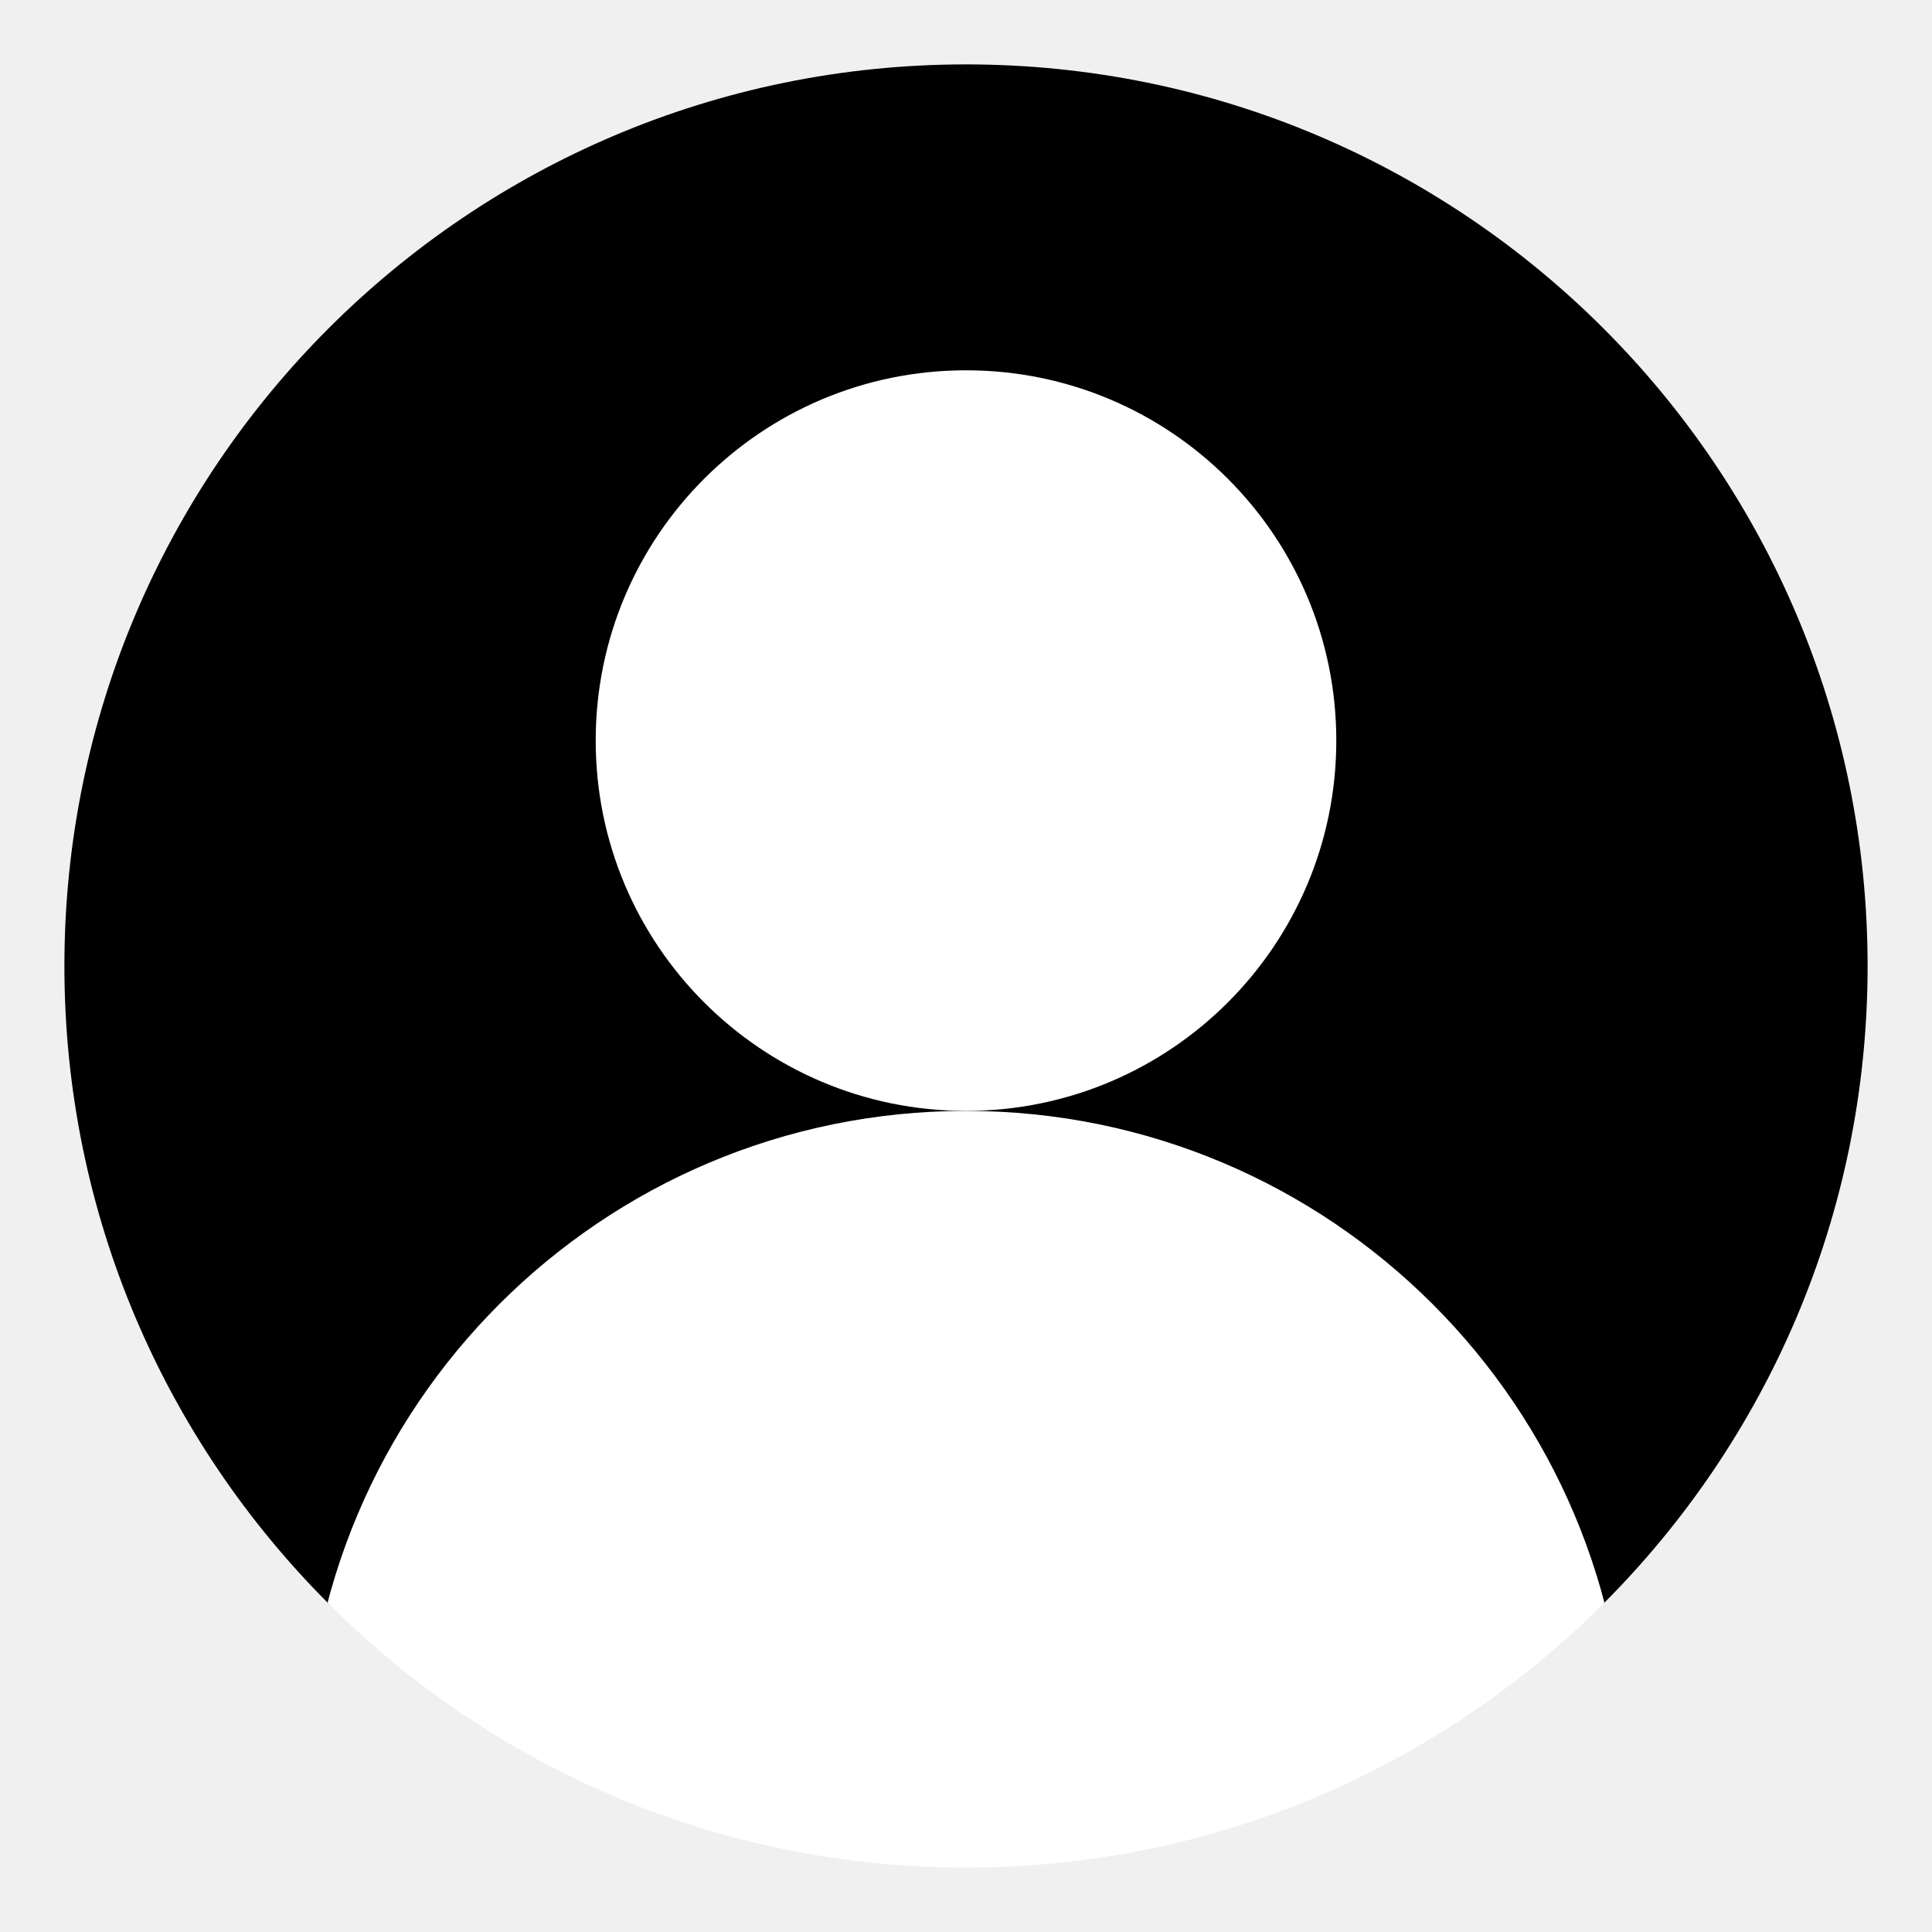
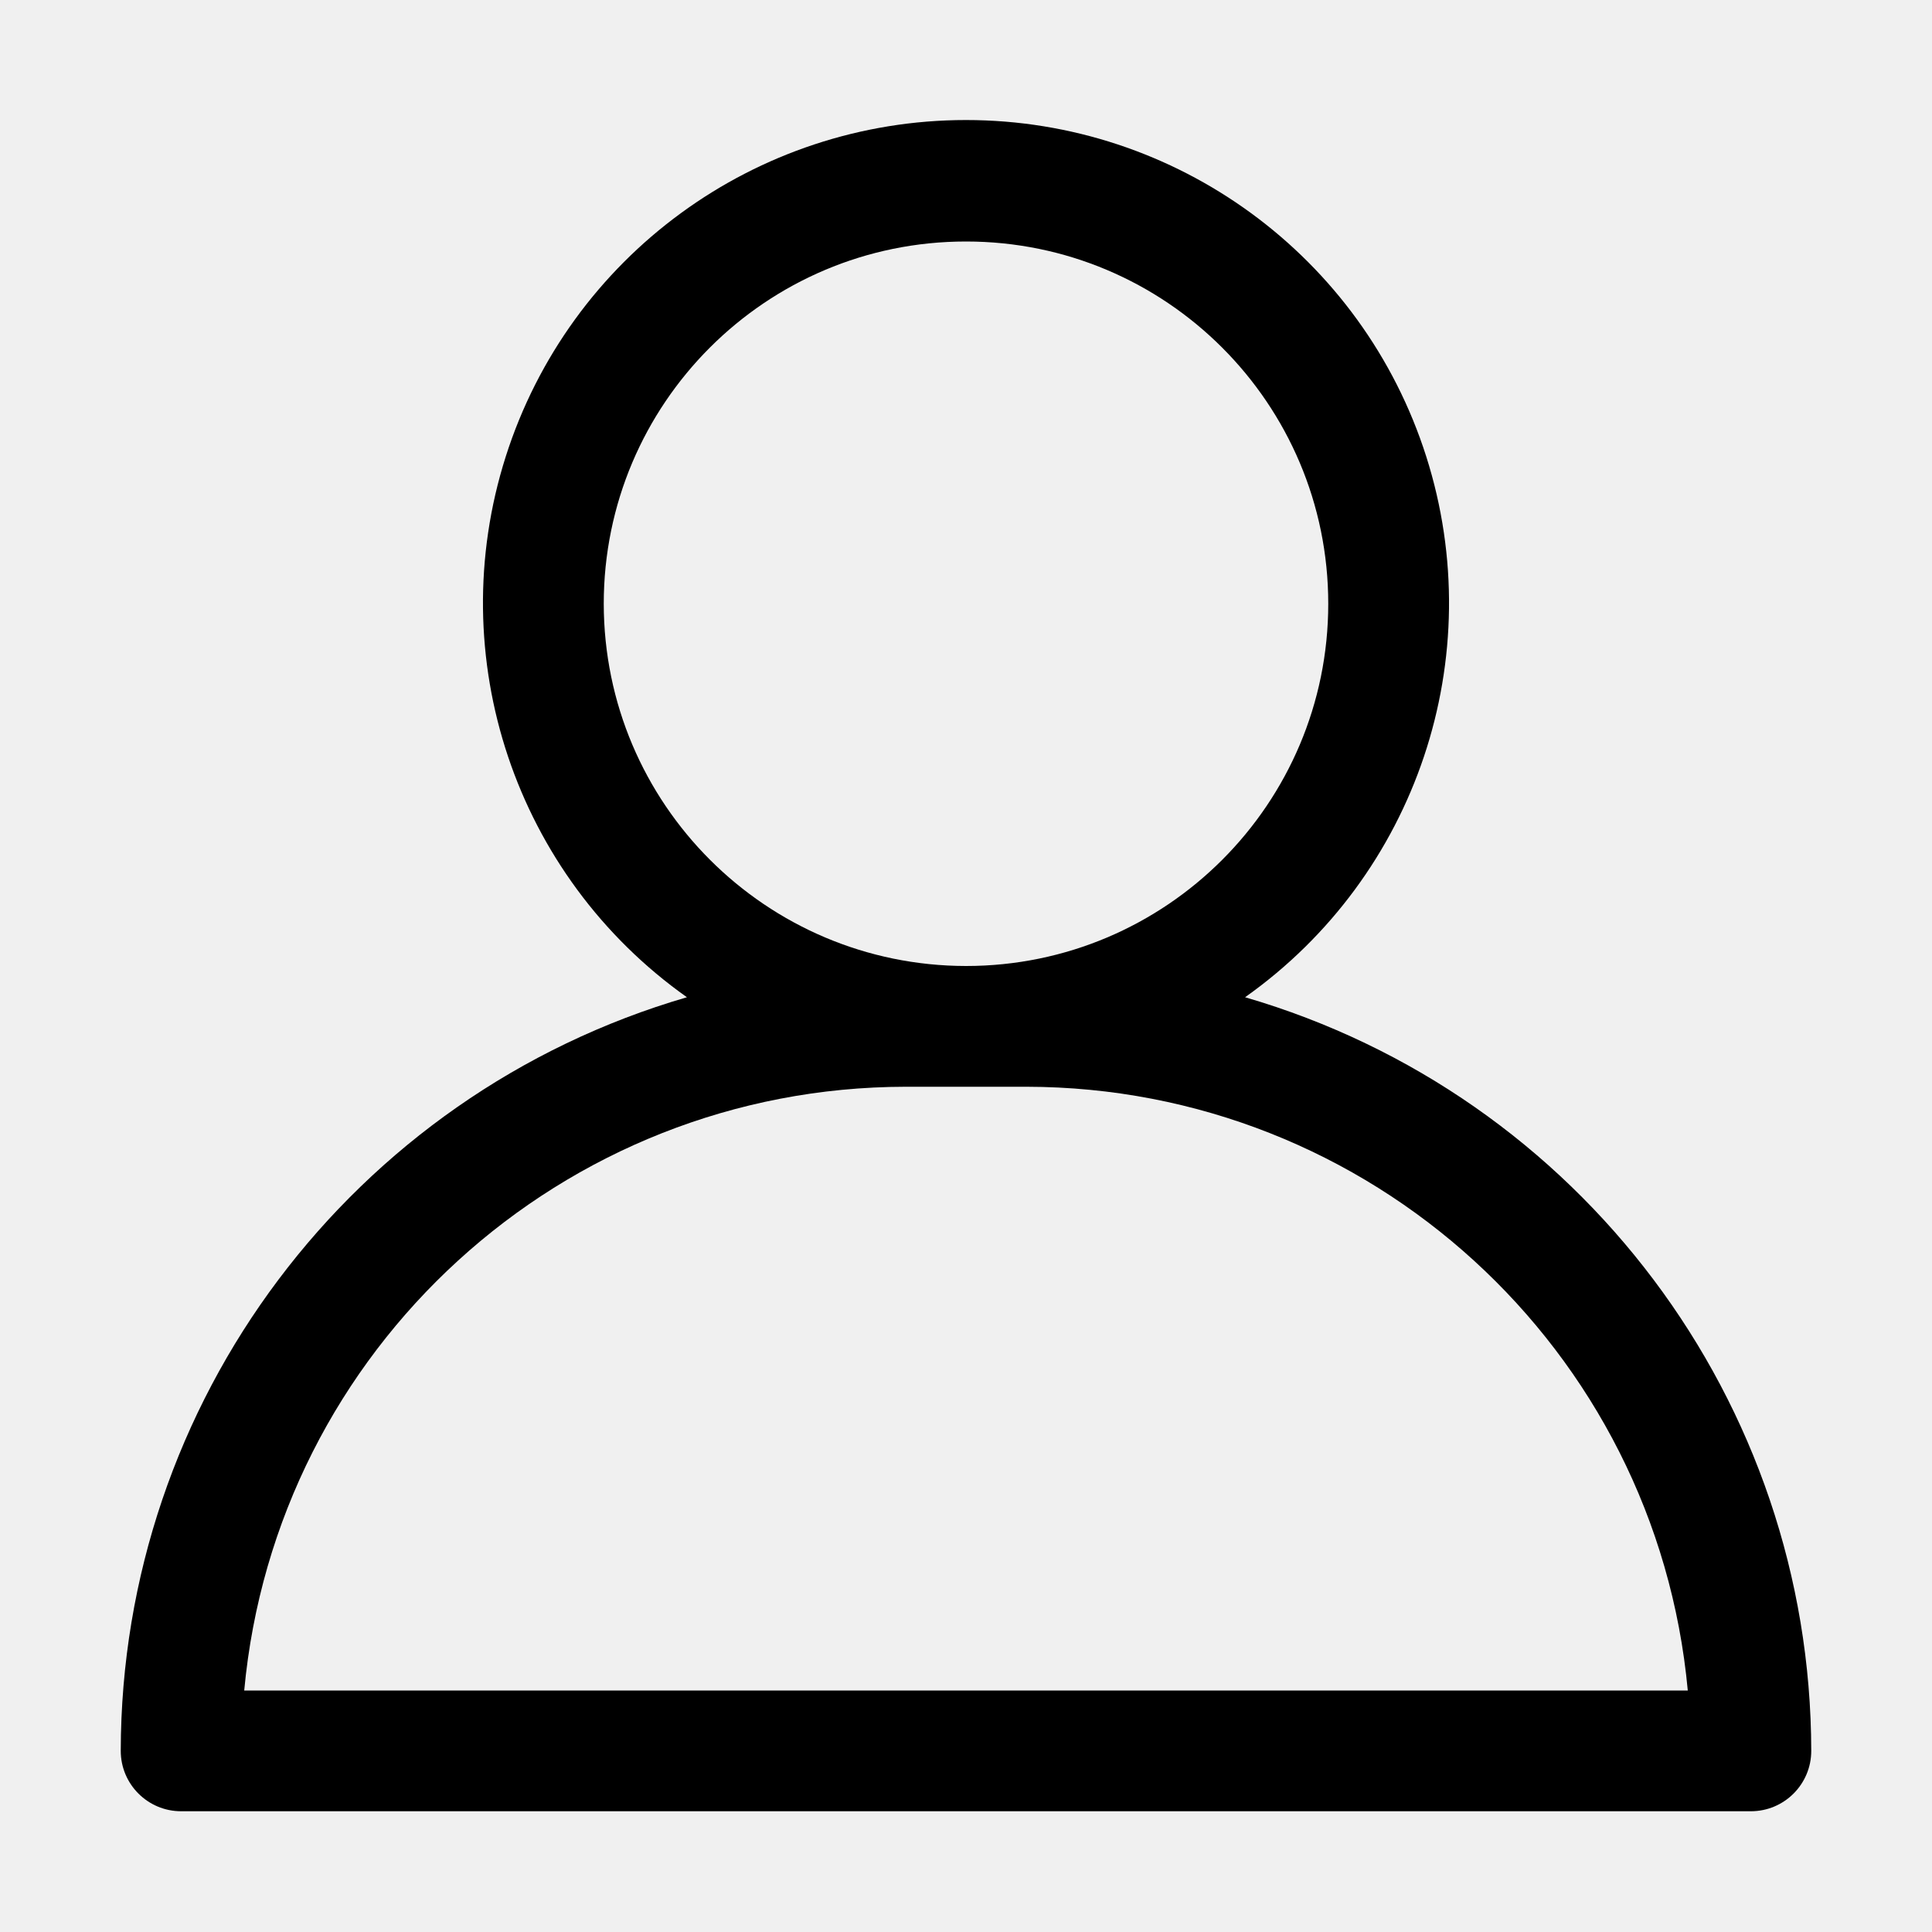
- <svg xmlns="http://www.w3.org/2000/svg" version="1.1" width="600" height="600" fill="white">
-   <defs>
-     <clipPath id="circular-border">
-       <circle cx="300" cy="300" r="280" />
-     </clipPath>
-     <clipPath id="avoid-antialiasing-bugs">
-       <rect width="100%" height="498" />
-     </clipPath>
-   </defs>
-   <circle cx="300" cy="300" r="280" fill="black" clip-path="url(#avoid-antialiasing-bugs)" />
-   <circle cx="300" cy="230" r="115" />
-   <circle cx="300" cy="550" r="205" clip-path="url(#circular-border)" />
+ <svg xmlns="http://www.w3.org/2000/svg" viewBox="0 0 64 64">
+   <g id="User">
+     <path d="M41.245,33.035a16,16,0,1,0-18.49,0A26.041,26.041,0,0,0,4,58a2,2,0,0,0,2,2H58a2,2,0,0,0,2-2A26.041,26.041,0,0,0,41.245,33.035ZM20,20A12,12,0,1,1,32,32,12.014,12.014,0,0,1,20,20ZM8.09,56A22.029,22.029,0,0,1,30,36h4A22.029,22.029,0,0,1,55.91,56Z" />
+   </g>
</svg>
